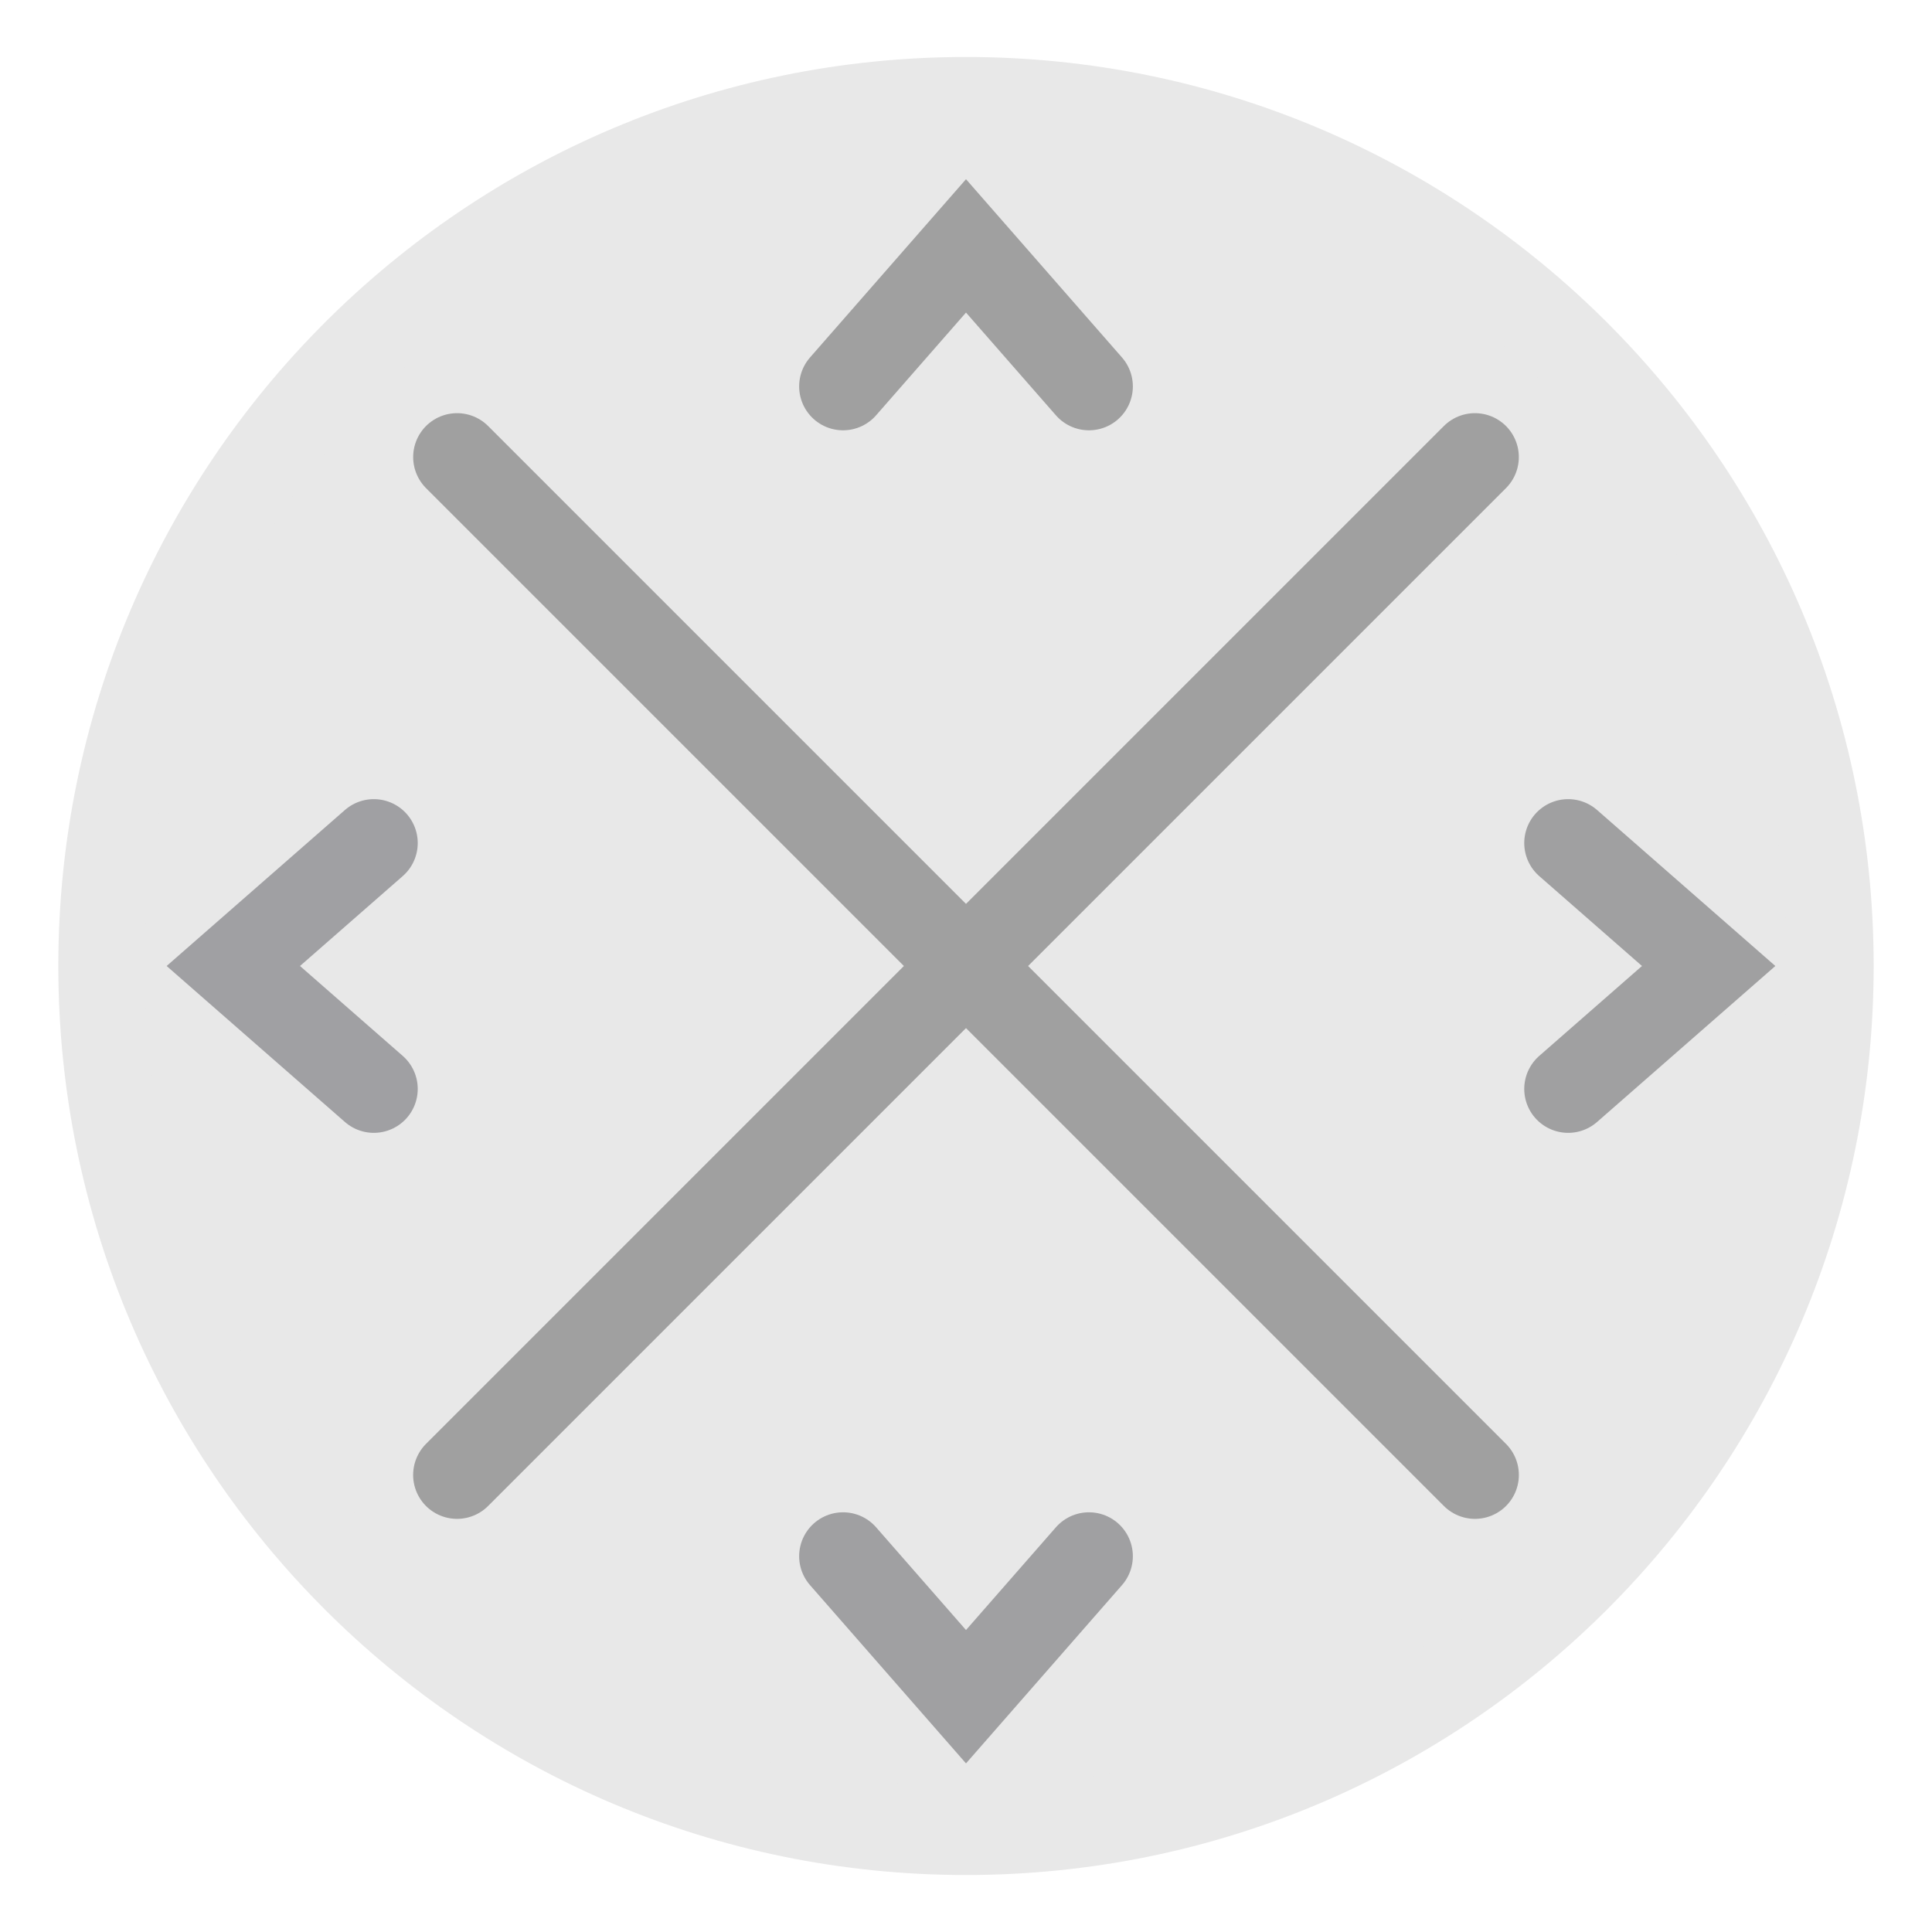
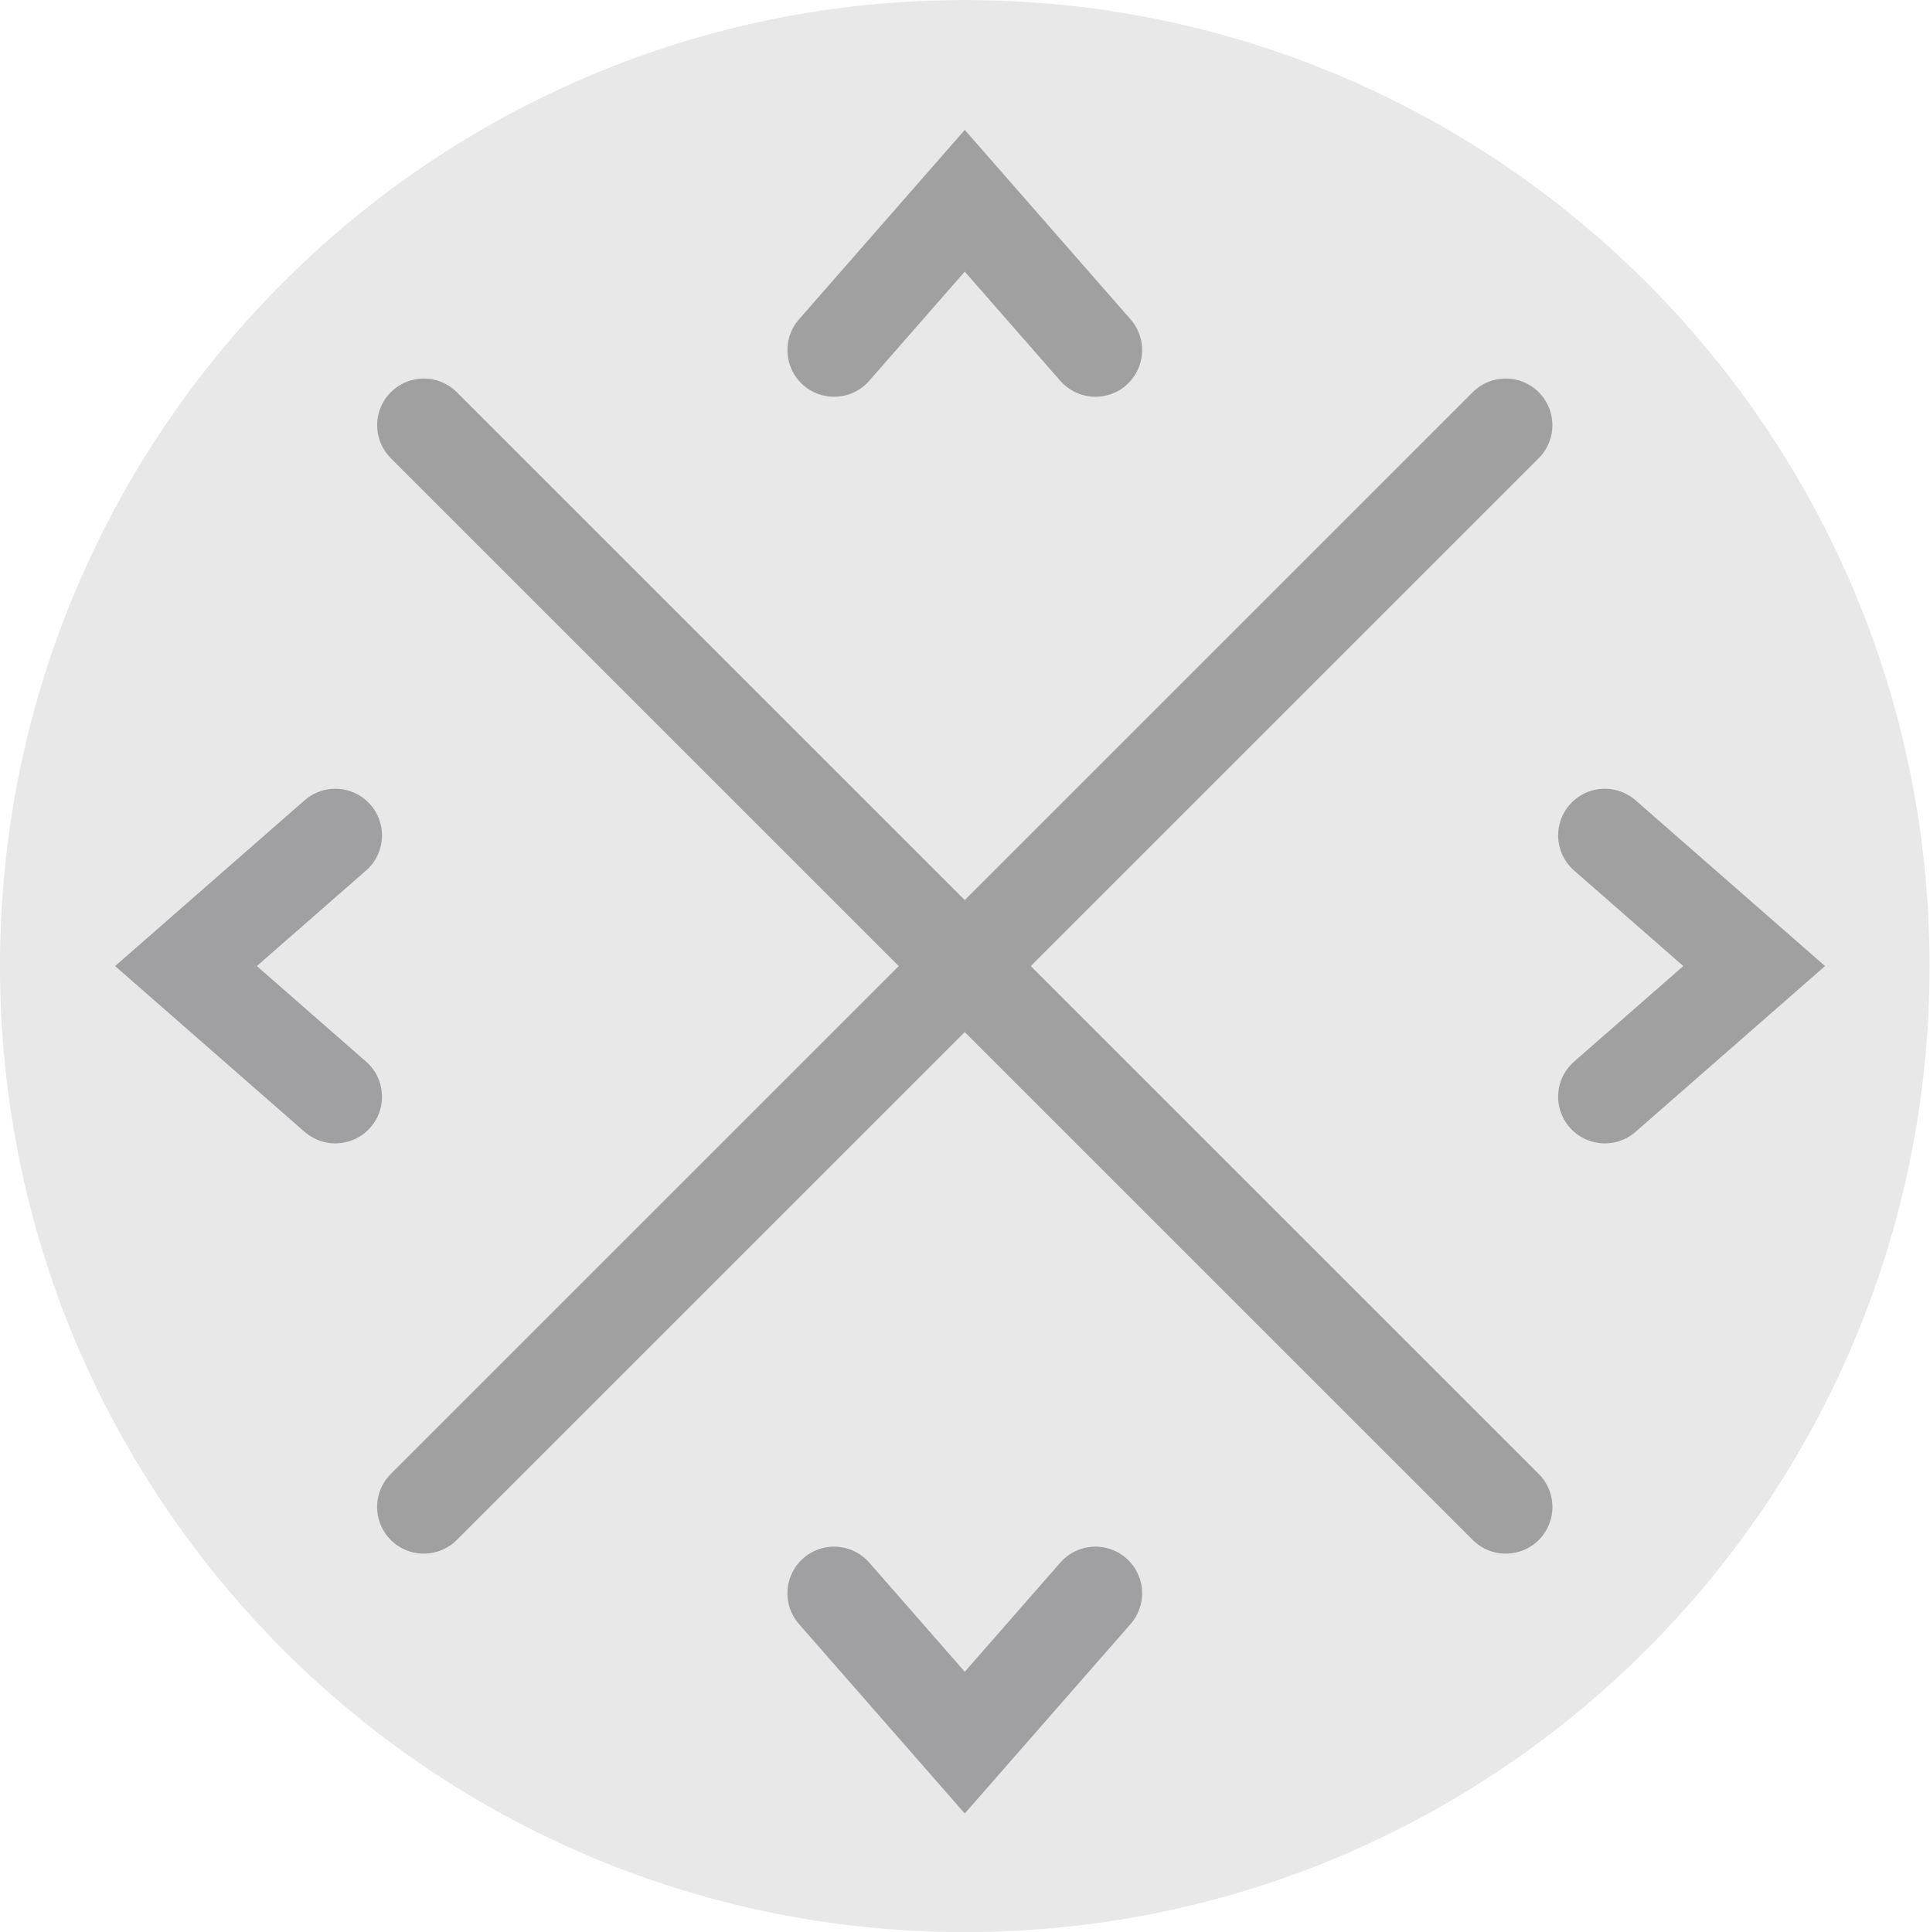
- <svg xmlns="http://www.w3.org/2000/svg" version="1.1" width="55" height="55" id="svg2">
+ <svg xmlns="http://www.w3.org/2000/svg" version="1.1" width="199.849" height="200.137" id="svg2">
  <defs id="defs4" />
-   <g transform="translate(0,-997.3622)" id="layer1">
-     <path d="m 325.714,536.648 a 95.714,92.857 0 1 1 -191.429,0 95.714,92.857 0 1 1 191.429,0 z" transform="matrix(0.2571033,0,0,0.2650142,-31.63375,882.6429)" id="path2985" style="fill:#e8e8e8;fill-opacity:1;fill-rule:nonzero;stroke:#e8e8e8;stroke-width:9.577;stroke-linecap:round;stroke-linejoin:miter;stroke-miterlimit:4;stroke-opacity:1;stroke-dasharray:none;stroke-dashoffset:0" />
-     <path d="m 41.988,1010.374 c -28.977,28.977 -28.977,28.977 -28.977,28.977" id="path2987" style="fill:none;stroke:#a0a0a0;stroke-width:2.5;stroke-linecap:round;stroke-linejoin:miter;stroke-miterlimit:4;stroke-opacity:1;stroke-dasharray:none" />
-     <path d="m 13.012,1010.374 c 28.977,28.977 28.977,28.977 28.977,28.977" id="path2987-7" style="fill:none;stroke:#a0a0a0;stroke-width:2.5;stroke-linecap:round;stroke-linejoin:miter;stroke-miterlimit:4;stroke-opacity:1;stroke-dasharray:none" />
-     <path d="m 24,1008.362 3.5,-4 3.5,4" id="path3007" style="fill:none;stroke:#a0a0a0;stroke-width:2.5;stroke-linecap:round;stroke-linejoin:miter;stroke-miterlimit:4;stroke-opacity:1;stroke-dasharray:none" />
-     <path d="m 24,1041.664 3.5,4 3.5,-4" id="path3007-1" style="fill:none;stroke:#a0a0a2;stroke-width:2.5;stroke-linecap:round;stroke-linejoin:miter;stroke-miterlimit:4;stroke-opacity:1;stroke-dasharray:none" />
-     <path d="m 10.642,1028.362 -4,-3.5 4,-3.5" id="path3007-9" style="fill:none;stroke:#a0a0a3;stroke-width:2.5;stroke-linecap:round;stroke-linejoin:miter;stroke-miterlimit:4;stroke-opacity:1;stroke-dasharray:none" />
-     <path d="m 44.642,1028.362 4,-3.5 -4,-3.5" id="path3007-1-7" style="fill:none;stroke:#a0a0a1;stroke-width:2.5;stroke-linecap:round;stroke-linejoin:miter;stroke-miterlimit:4;stroke-opacity:1;stroke-dasharray:none" />
+   <g transform="matrix(3.867207,0,0,3.867207,-6.423897,-6.272324)" id="g2990">
+     <g transform="translate(0,-997.3622)" id="layer1">
+       <path d="m 325.714,536.648 a 95.714,92.857 0 1 1 -191.429,0 95.714,92.857 0 1 1 191.429,0 z" transform="matrix(0.2571033,0,0,0.2650142,-31.63375,882.6429)" id="path2985" style="fill:#e8e8e8;fill-opacity:1;fill-rule:nonzero;stroke:#e8e8e8;stroke-width:9.577;stroke-linecap:round;stroke-linejoin:miter;stroke-miterlimit:4;stroke-opacity:1;stroke-dasharray:none;stroke-dashoffset:0" />
+       <path d="m 41.988,1010.374 c -28.977,28.977 -28.977,28.977 -28.977,28.977" id="path2987" style="fill:none;stroke:#a0a0a0;stroke-width:2.5;stroke-linecap:round;stroke-linejoin:miter;stroke-miterlimit:4;stroke-opacity:1;stroke-dasharray:none" />
+       <path d="m 13.012,1010.374 c 28.977,28.977 28.977,28.977 28.977,28.977" id="path2987-7" style="fill:none;stroke:#a0a0a0;stroke-width:2.5;stroke-linecap:round;stroke-linejoin:miter;stroke-miterlimit:4;stroke-opacity:1;stroke-dasharray:none" />
+       <path d="m 24,1008.362 3.5,-4 3.5,4" id="path3007" style="fill:none;stroke:#a0a0a0;stroke-width:2.5;stroke-linecap:round;stroke-linejoin:miter;stroke-miterlimit:4;stroke-opacity:1;stroke-dasharray:none" />
+       <path d="m 24,1041.664 3.5,4 3.5,-4" id="path3007-1" style="fill:none;stroke:#a0a0a2;stroke-width:2.5;stroke-linecap:round;stroke-linejoin:miter;stroke-miterlimit:4;stroke-opacity:1;stroke-dasharray:none" />
+       <path d="m 10.642,1028.362 -4,-3.5 4,-3.5" id="path3007-9" style="fill:none;stroke:#a0a0a3;stroke-width:2.5;stroke-linecap:round;stroke-linejoin:miter;stroke-miterlimit:4;stroke-opacity:1;stroke-dasharray:none" />
+       <path d="m 44.642,1028.362 4,-3.5 -4,-3.5" id="path3007-1-7" style="fill:none;stroke:#a0a0a1;stroke-width:2.5;stroke-linecap:round;stroke-linejoin:miter;stroke-miterlimit:4;stroke-opacity:1;stroke-dasharray:none" />
+     </g>
  </g>
</svg>
